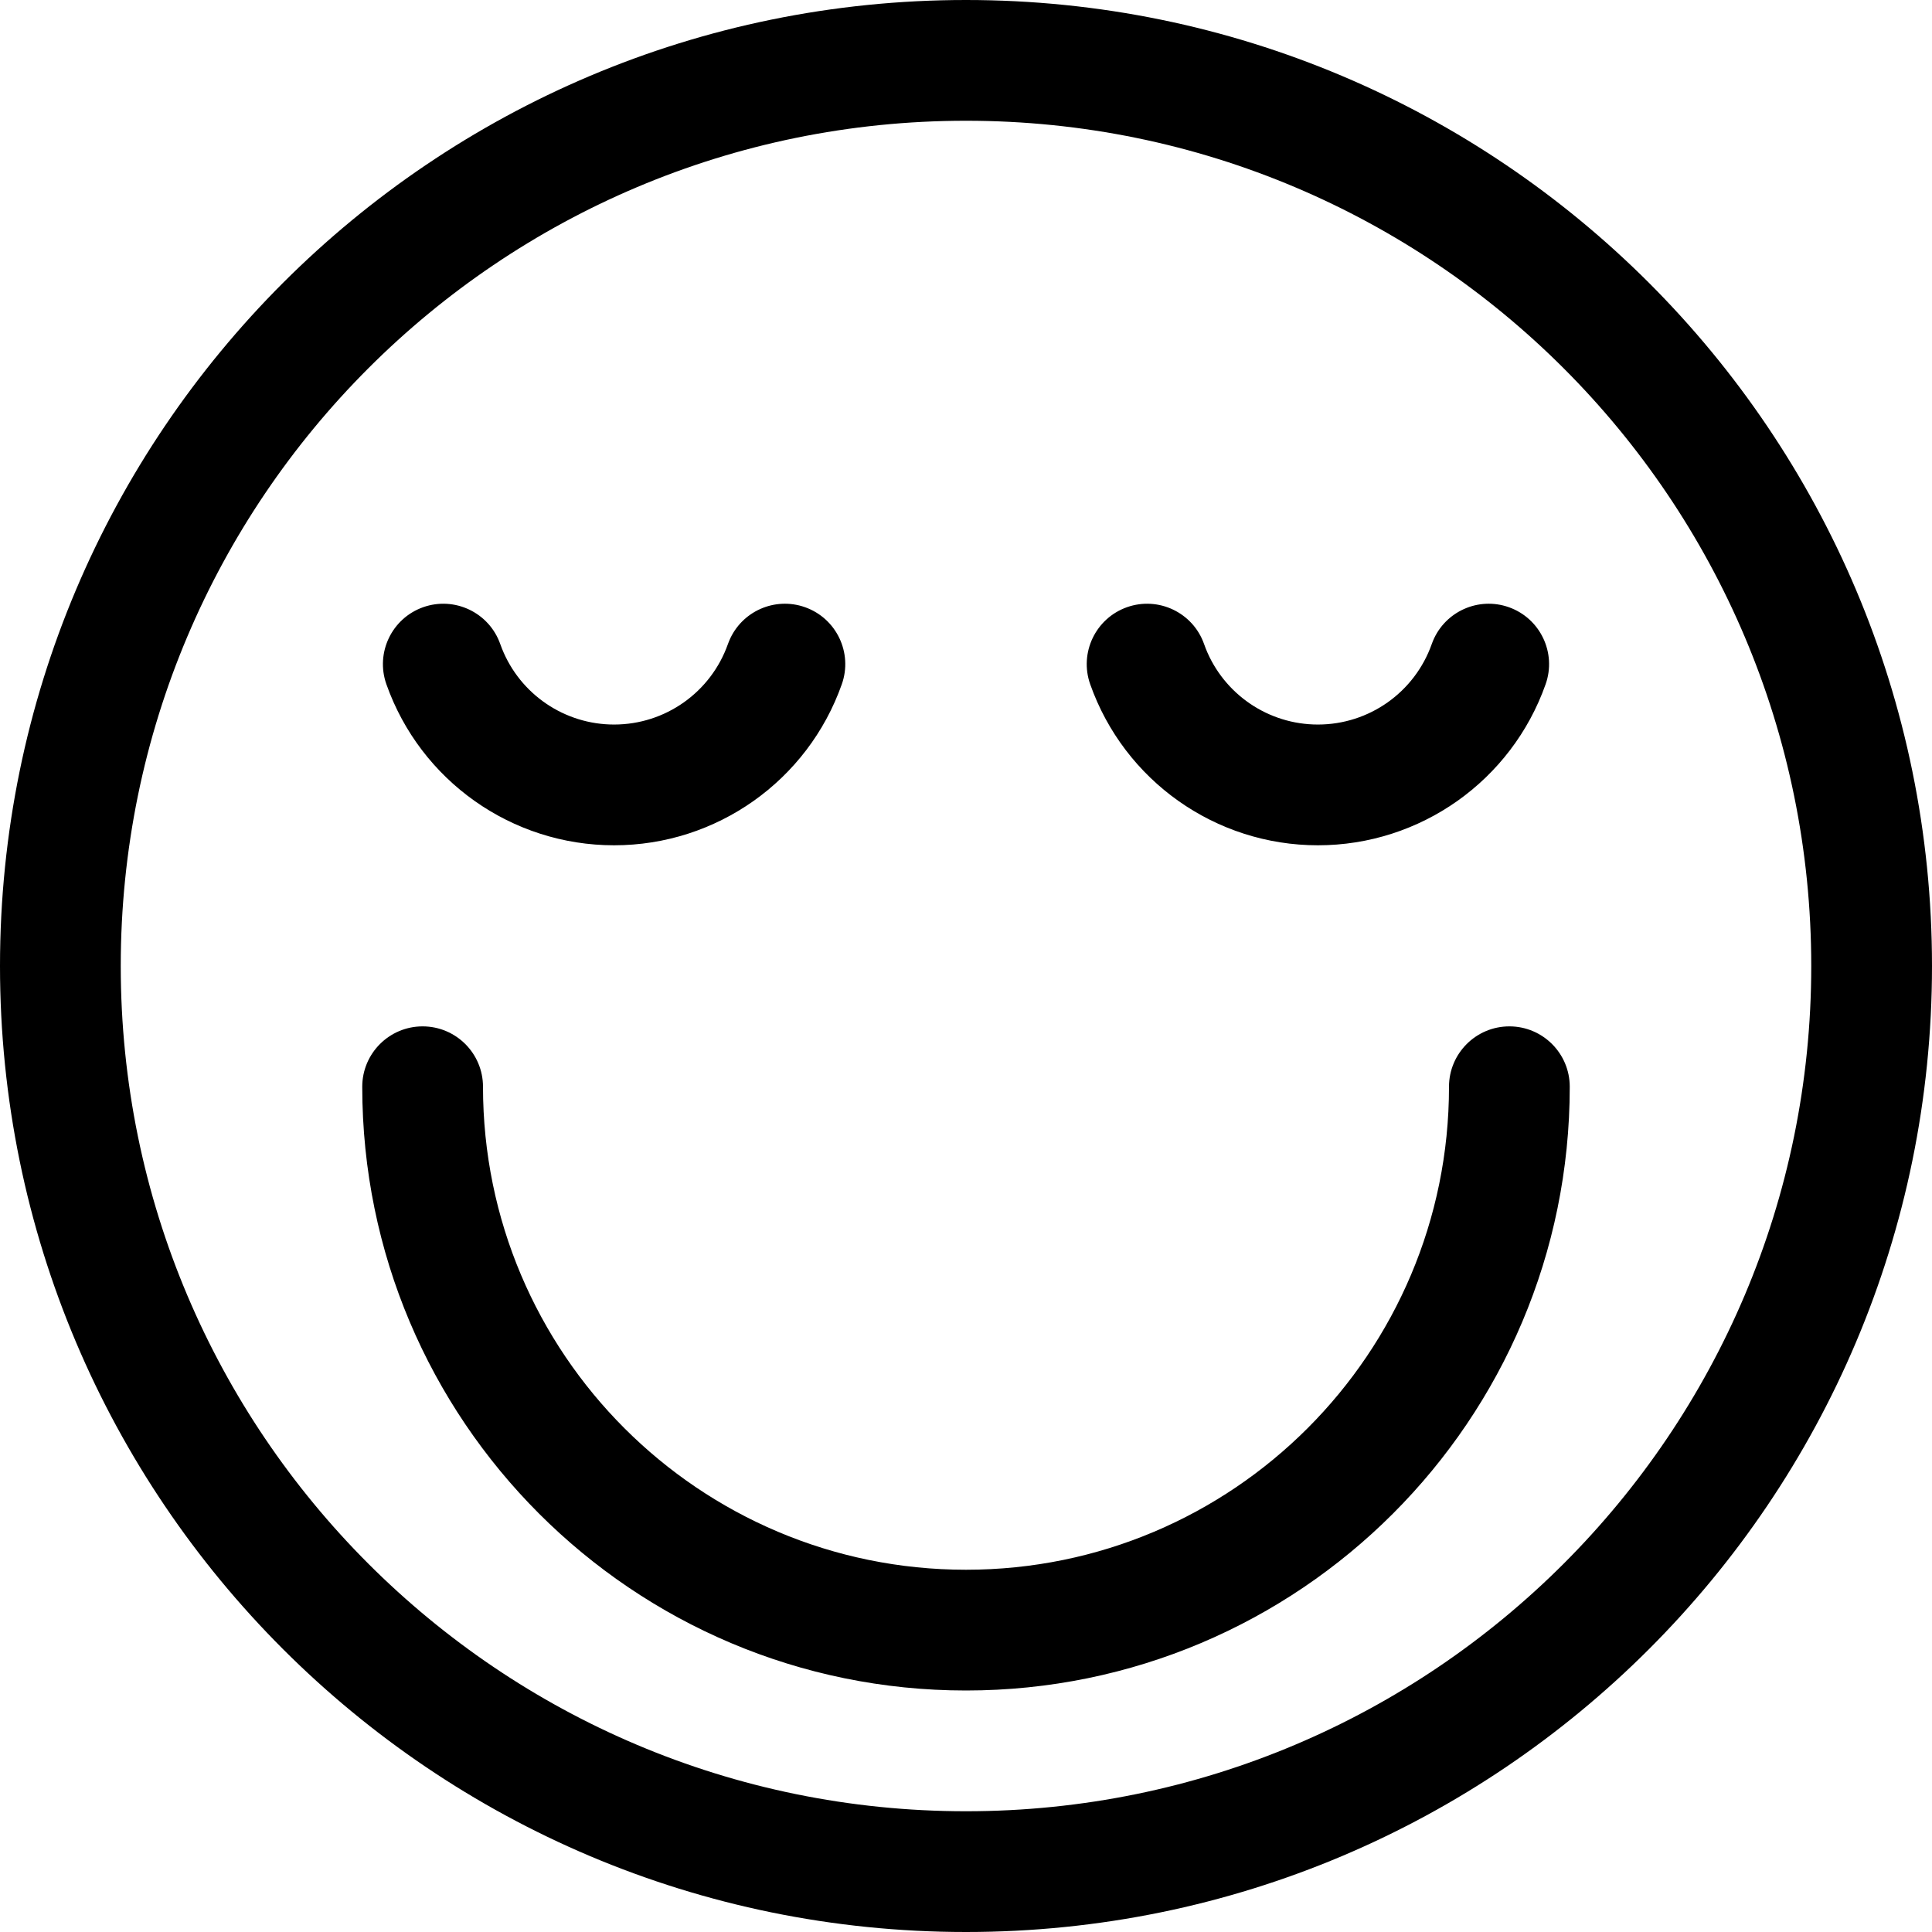
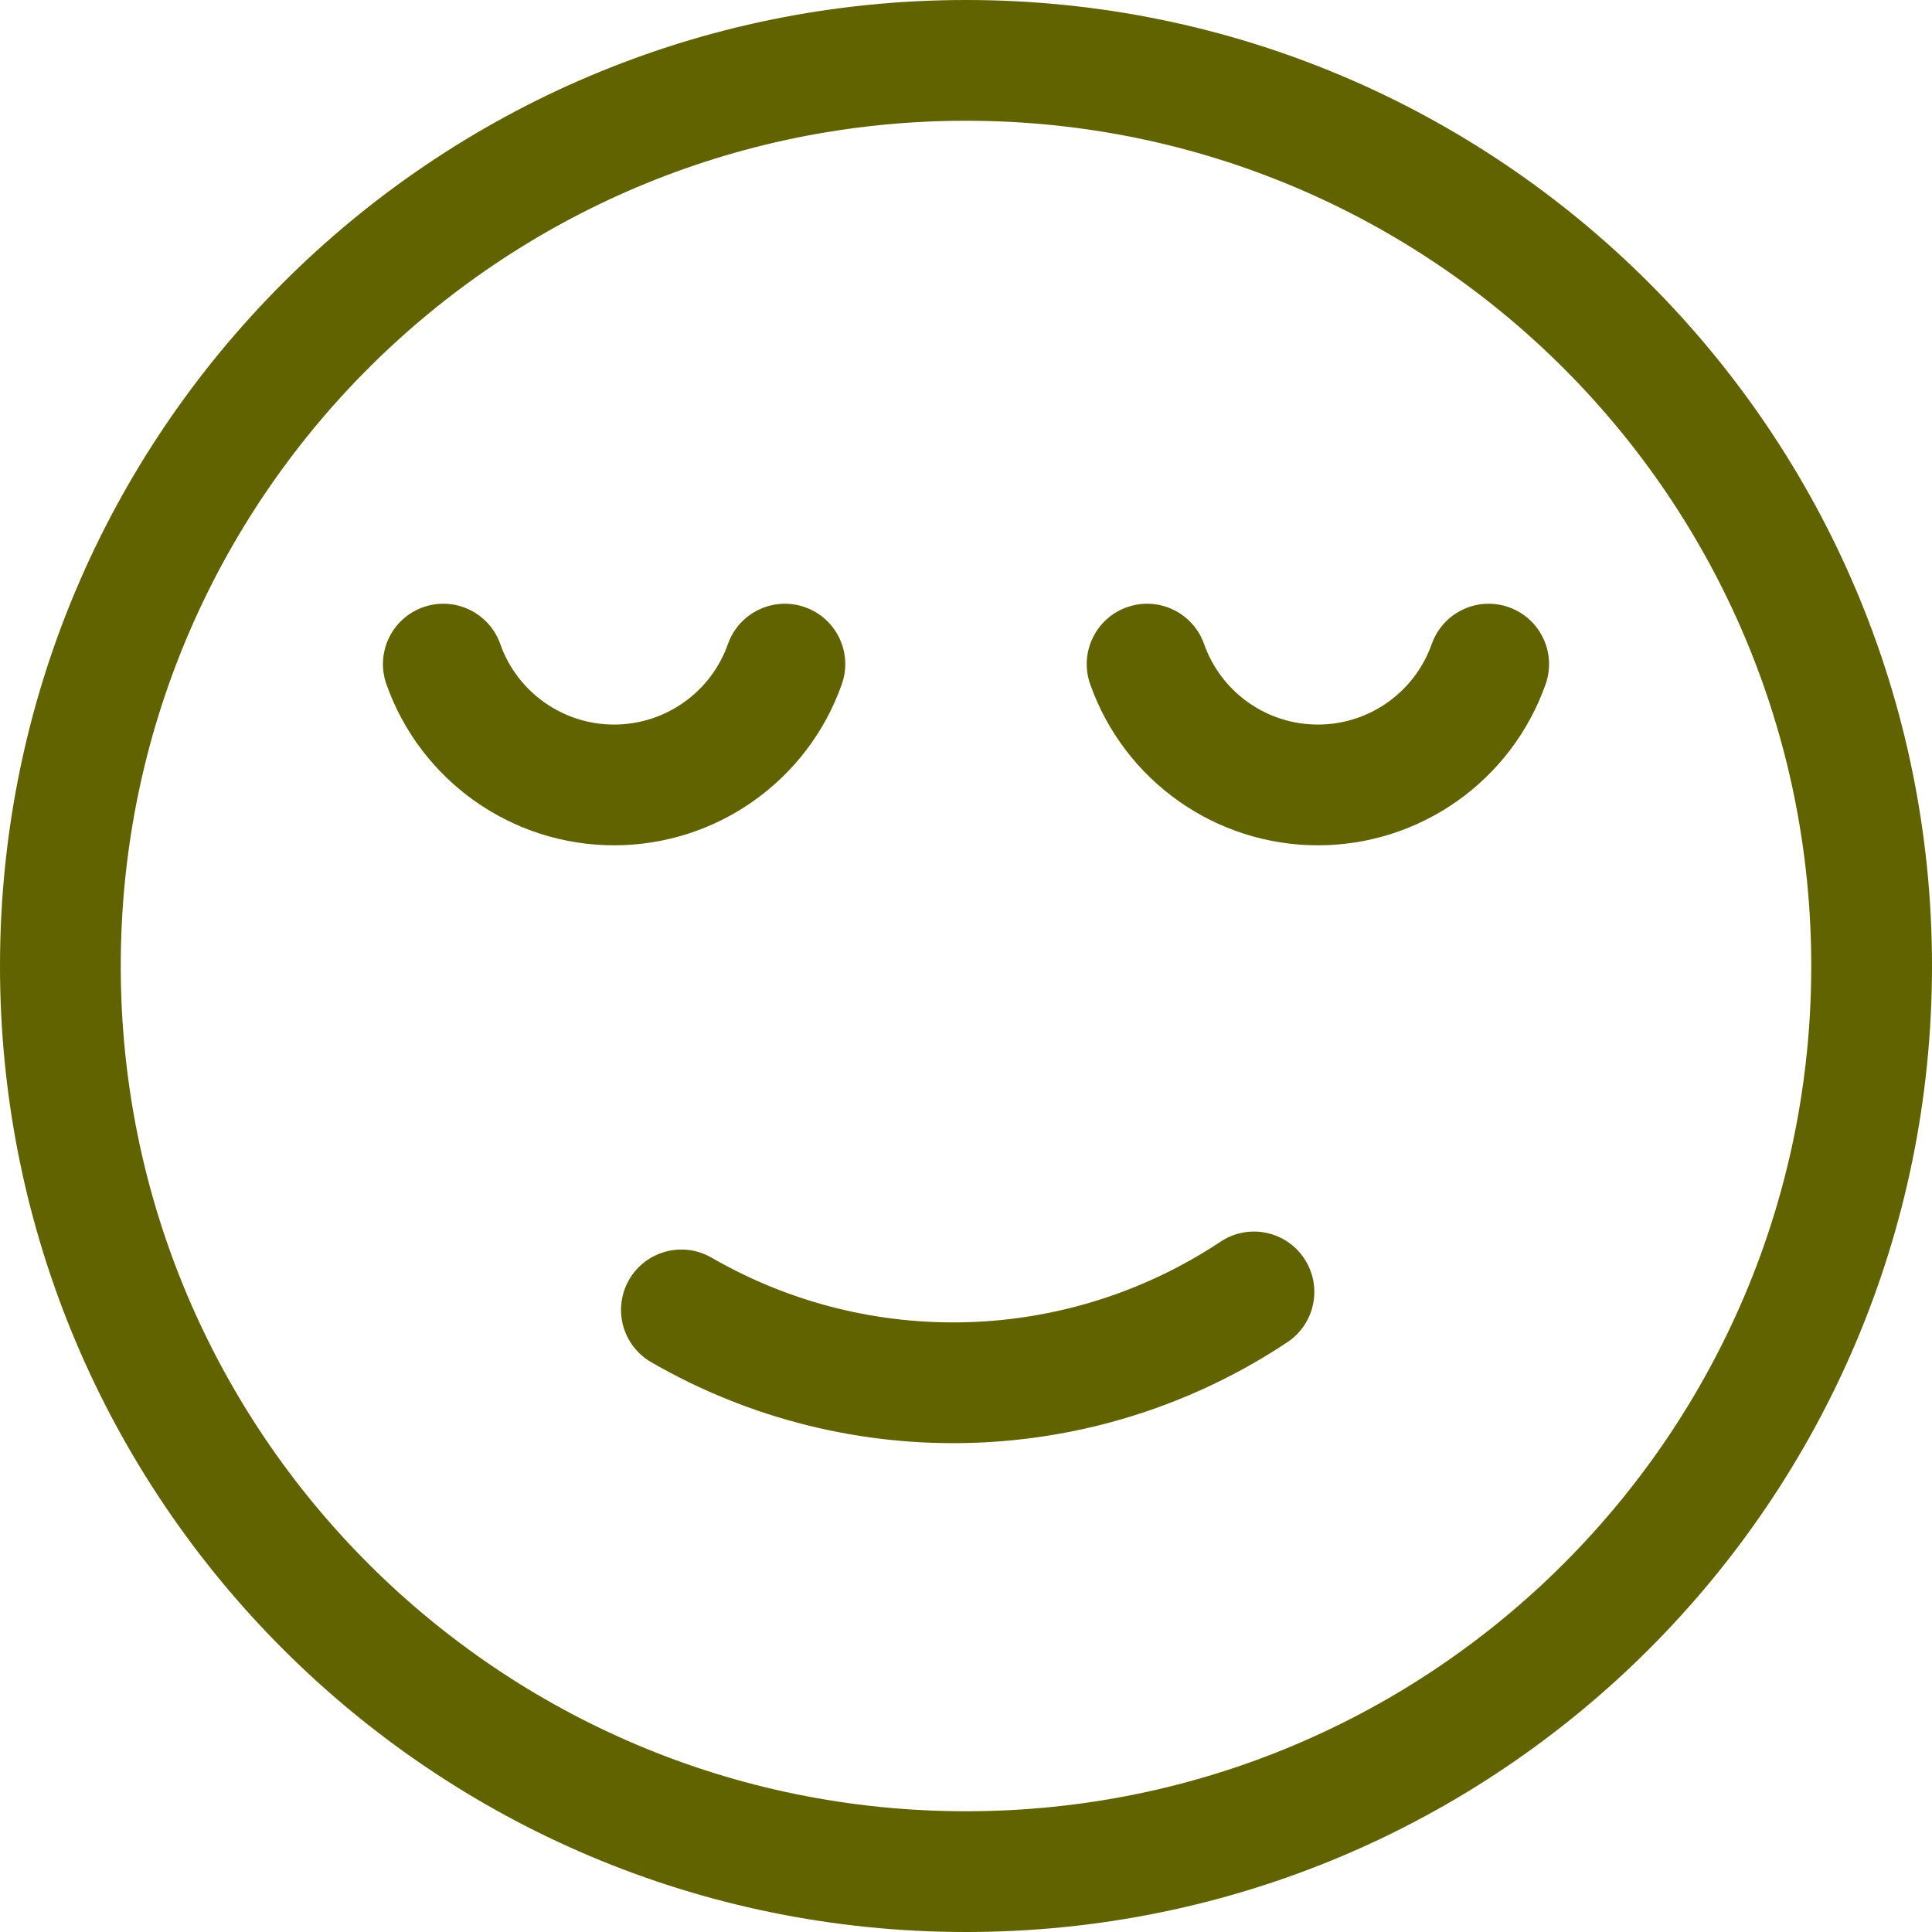
- <svg xmlns="http://www.w3.org/2000/svg" width="100" height="100" viewBox="0 0 100 100" fill="none">
-   <path fill-rule="evenodd" clip-rule="evenodd" d="M50 100C22.386 100 0 77.614 0 50C0 22.386 22.386 0 50 0C77.614 0 100 22.386 100 50C100 77.614 77.614 100 50 100ZM50 6.25C25.837 6.25 6.25 25.837 6.25 50C6.25 74.162 25.837 93.75 50 93.75C74.162 93.75 93.75 74.162 93.75 50C93.75 25.837 74.162 6.25 50 6.25ZM50 81.25C63.807 81.25 75 70.057 75 56.25C75 54.524 76.399 53.125 78.125 53.125C79.851 53.125 81.25 54.524 81.25 56.25C81.25 73.509 67.259 87.5 50 87.5C32.741 87.5 18.75 73.509 18.75 56.25C18.75 54.524 20.149 53.125 21.875 53.125C23.601 53.125 25 54.524 25 56.25C25 70.057 36.193 81.25 50 81.25ZM74.174 33.163L74.108 33.334C73.225 35.832 70.864 37.502 68.215 37.502C65.651 37.502 63.357 35.938 62.411 33.573L62.322 33.334C61.747 31.707 59.961 30.854 58.334 31.428C56.707 32.003 55.854 33.789 56.428 35.416C58.193 40.412 62.916 43.752 68.215 43.752C73.513 43.752 78.236 40.412 80.001 35.416C80.576 33.789 79.722 32.003 78.095 31.428C76.526 30.874 74.81 31.648 74.174 33.163ZM37.678 33.334L37.745 33.163C38.381 31.648 40.097 30.874 41.666 31.428C43.293 32.003 44.147 33.789 43.572 35.416C41.807 40.412 37.084 43.752 31.785 43.752C26.487 43.752 21.764 40.412 19.999 35.416C19.424 33.789 20.278 32.003 21.905 31.428C23.532 30.854 25.317 31.707 25.892 33.334L25.982 33.573C26.927 35.938 29.222 37.502 31.785 37.502C34.435 37.502 36.796 35.832 37.678 33.334Z" fill="currentColor" />
+ <svg xmlns="http://www.w3.org/2000/svg" width="32" height="32" viewBox="0 0 32 32" fill="none">
+   <path fill-rule="evenodd" clip-rule="evenodd" d="M0 16C0 24.837 7.163 32 16 32C24.837 32 32 24.837 32 16C32 7.163 24.837 0 16 0C7.163 0 0 7.163 0 16ZM2 16C2 8.268 8.268 2 16 2C23.732 2 30 8.268 30 16C30 23.732 23.732 30 16 30C8.268 30 2 23.732 2 16ZM23.736 10.612L23.714 10.667C23.432 11.466 22.676 12.001 21.829 12.001C21.008 12.001 20.274 11.5 19.972 10.743L19.943 10.667C19.759 10.146 19.188 9.873 18.667 10.057C18.146 10.241 17.873 10.812 18.057 11.333C18.622 12.932 20.133 14.001 21.829 14.001C23.524 14.001 25.035 12.932 25.6 11.333C25.784 10.812 25.511 10.241 24.99 10.057C24.488 9.88 23.939 10.127 23.736 10.612ZM12.057 10.667L12.078 10.612C12.282 10.127 12.831 9.88 13.333 10.057C13.854 10.241 14.127 10.812 13.943 11.333C13.378 12.932 11.867 14.001 10.171 14.001C8.476 14.001 6.965 12.932 6.4 11.333C6.216 10.812 6.489 10.241 7.01 10.057C7.53 9.873 8.102 10.146 8.286 10.667L8.314 10.743C8.617 11.5 9.351 12.001 10.171 12.001C11.019 12.001 11.775 11.466 12.057 10.667Z" fill="#616300" />
+   <path d="M20.216 20.566C17.685 22.248 14.418 22.351 11.786 20.831C11.308 20.554 10.696 20.718 10.42 21.196C10.144 21.675 10.308 22.286 10.786 22.562C14.076 24.463 18.159 24.335 21.323 22.231C21.783 21.925 21.908 21.305 21.602 20.845C21.297 20.385 20.676 20.26 20.216 20.566Z" fill="#616300" />
</svg>
